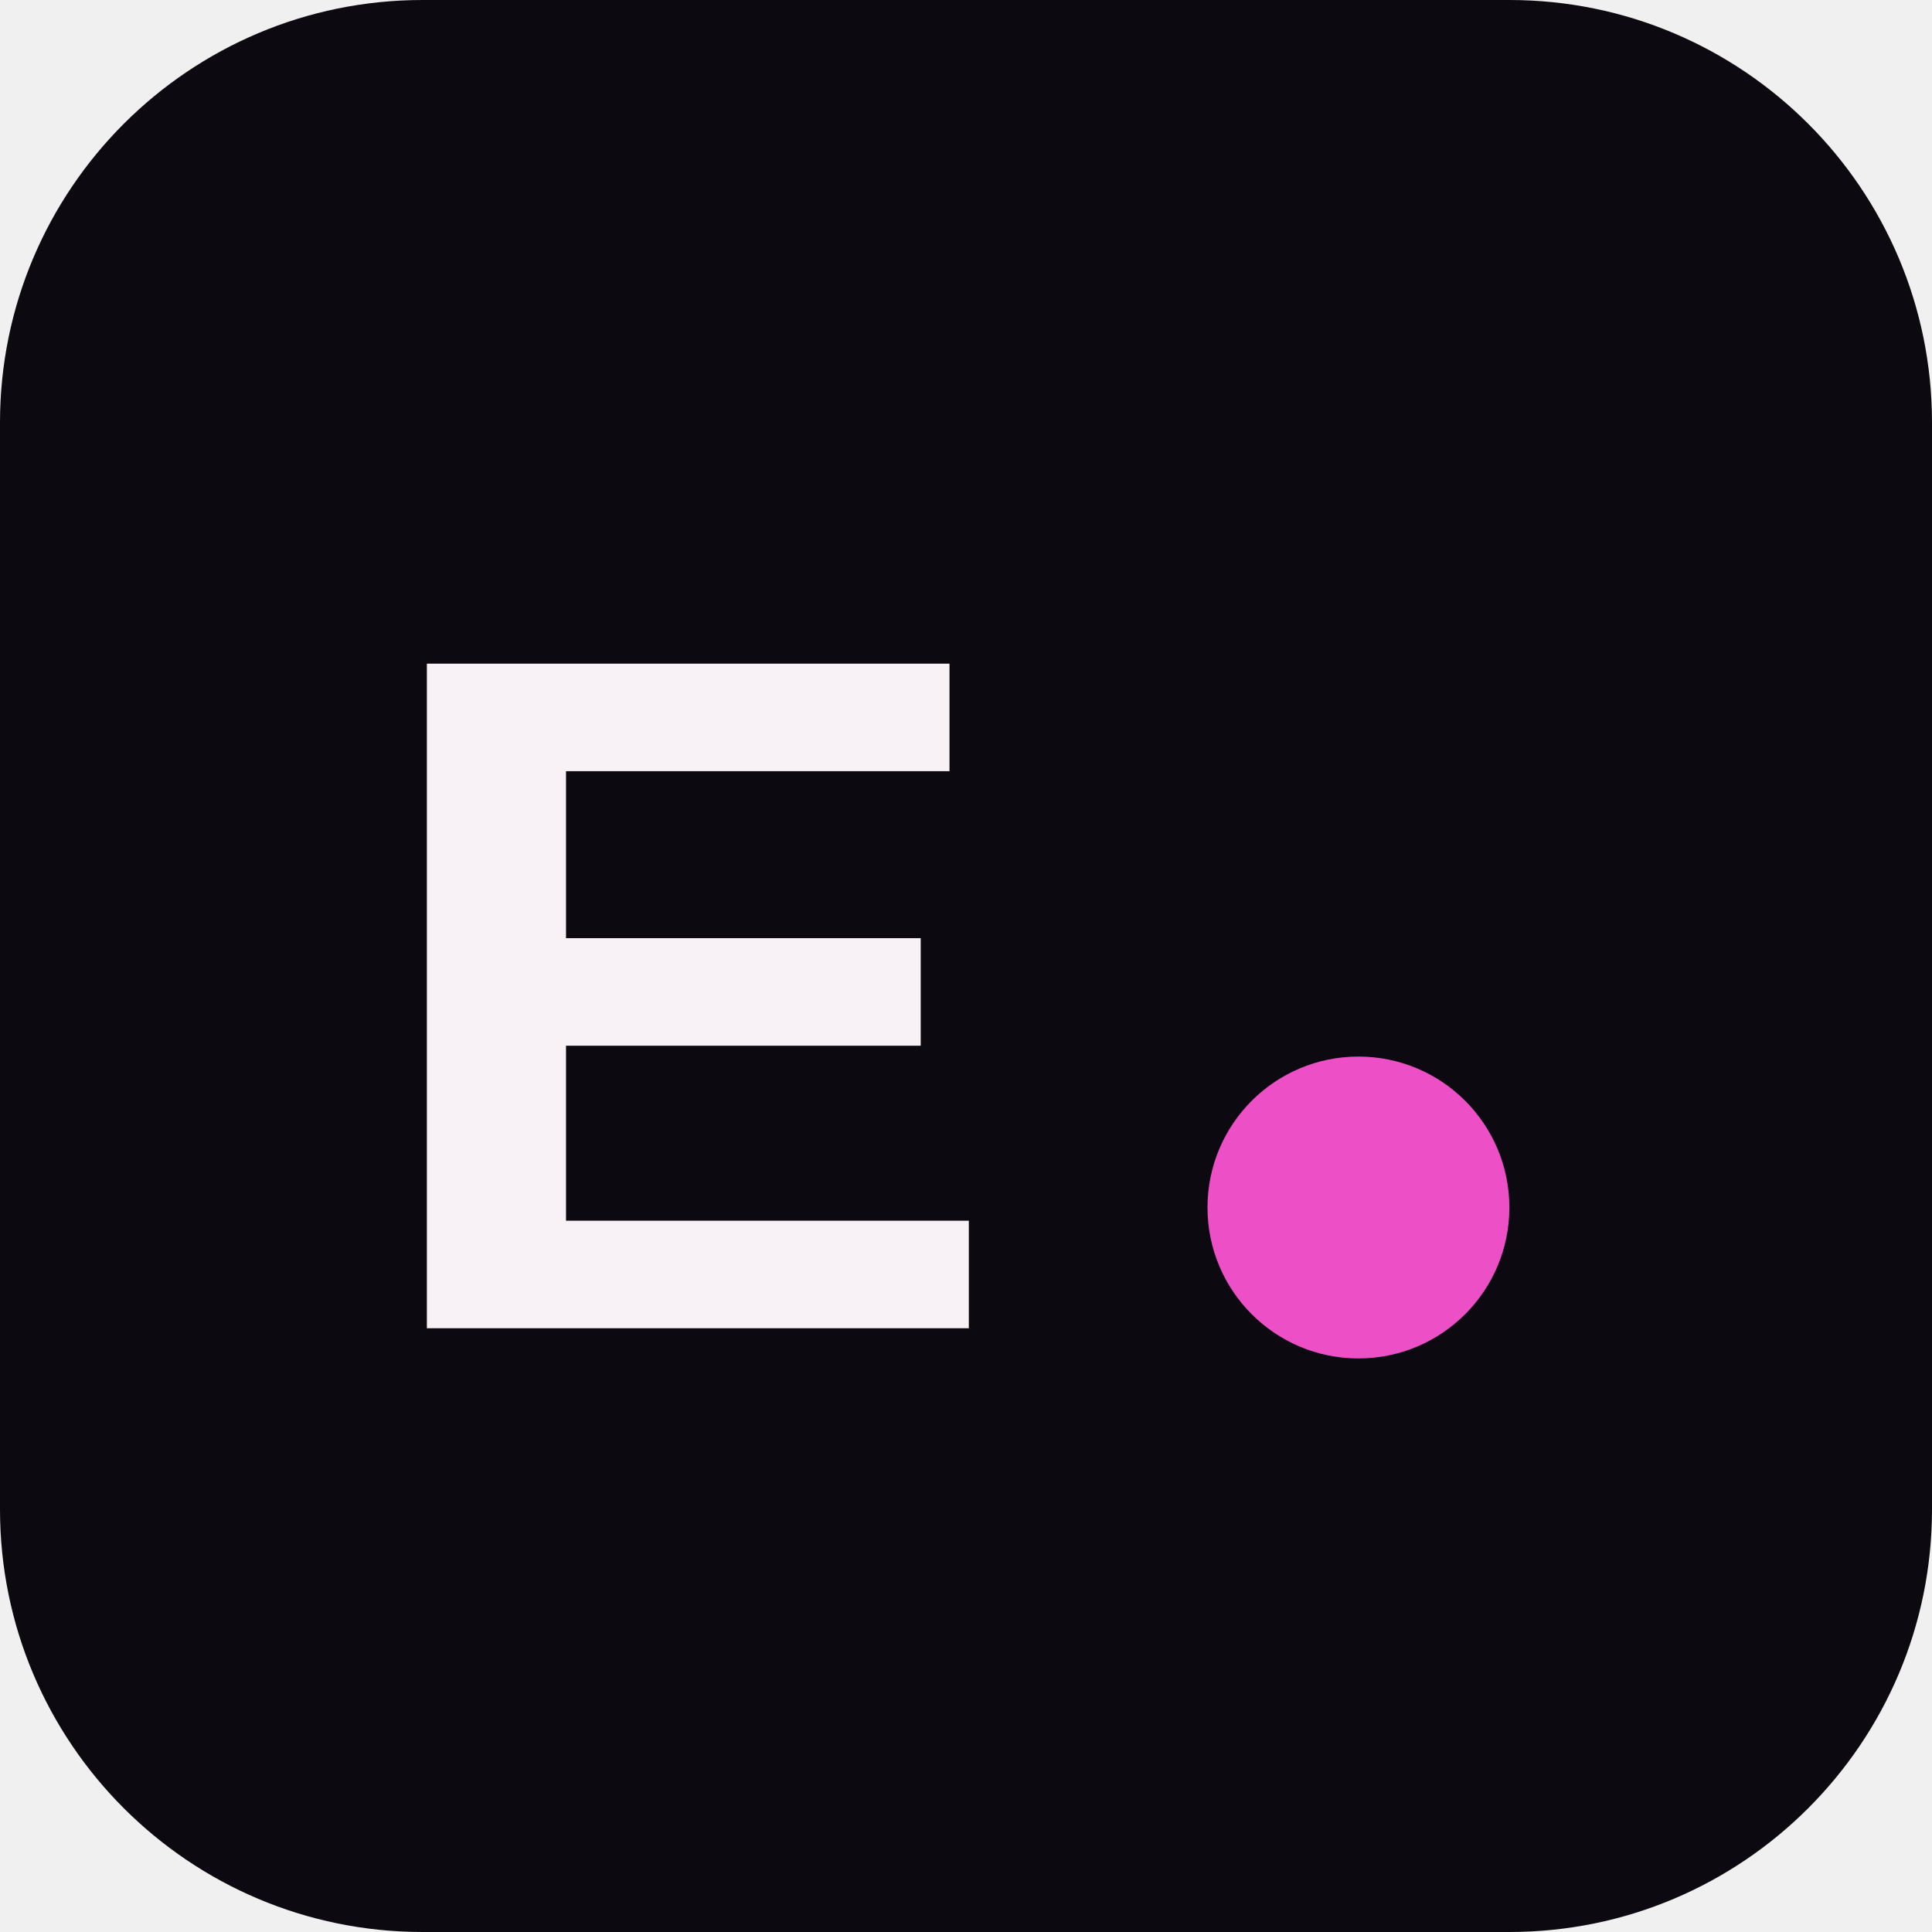
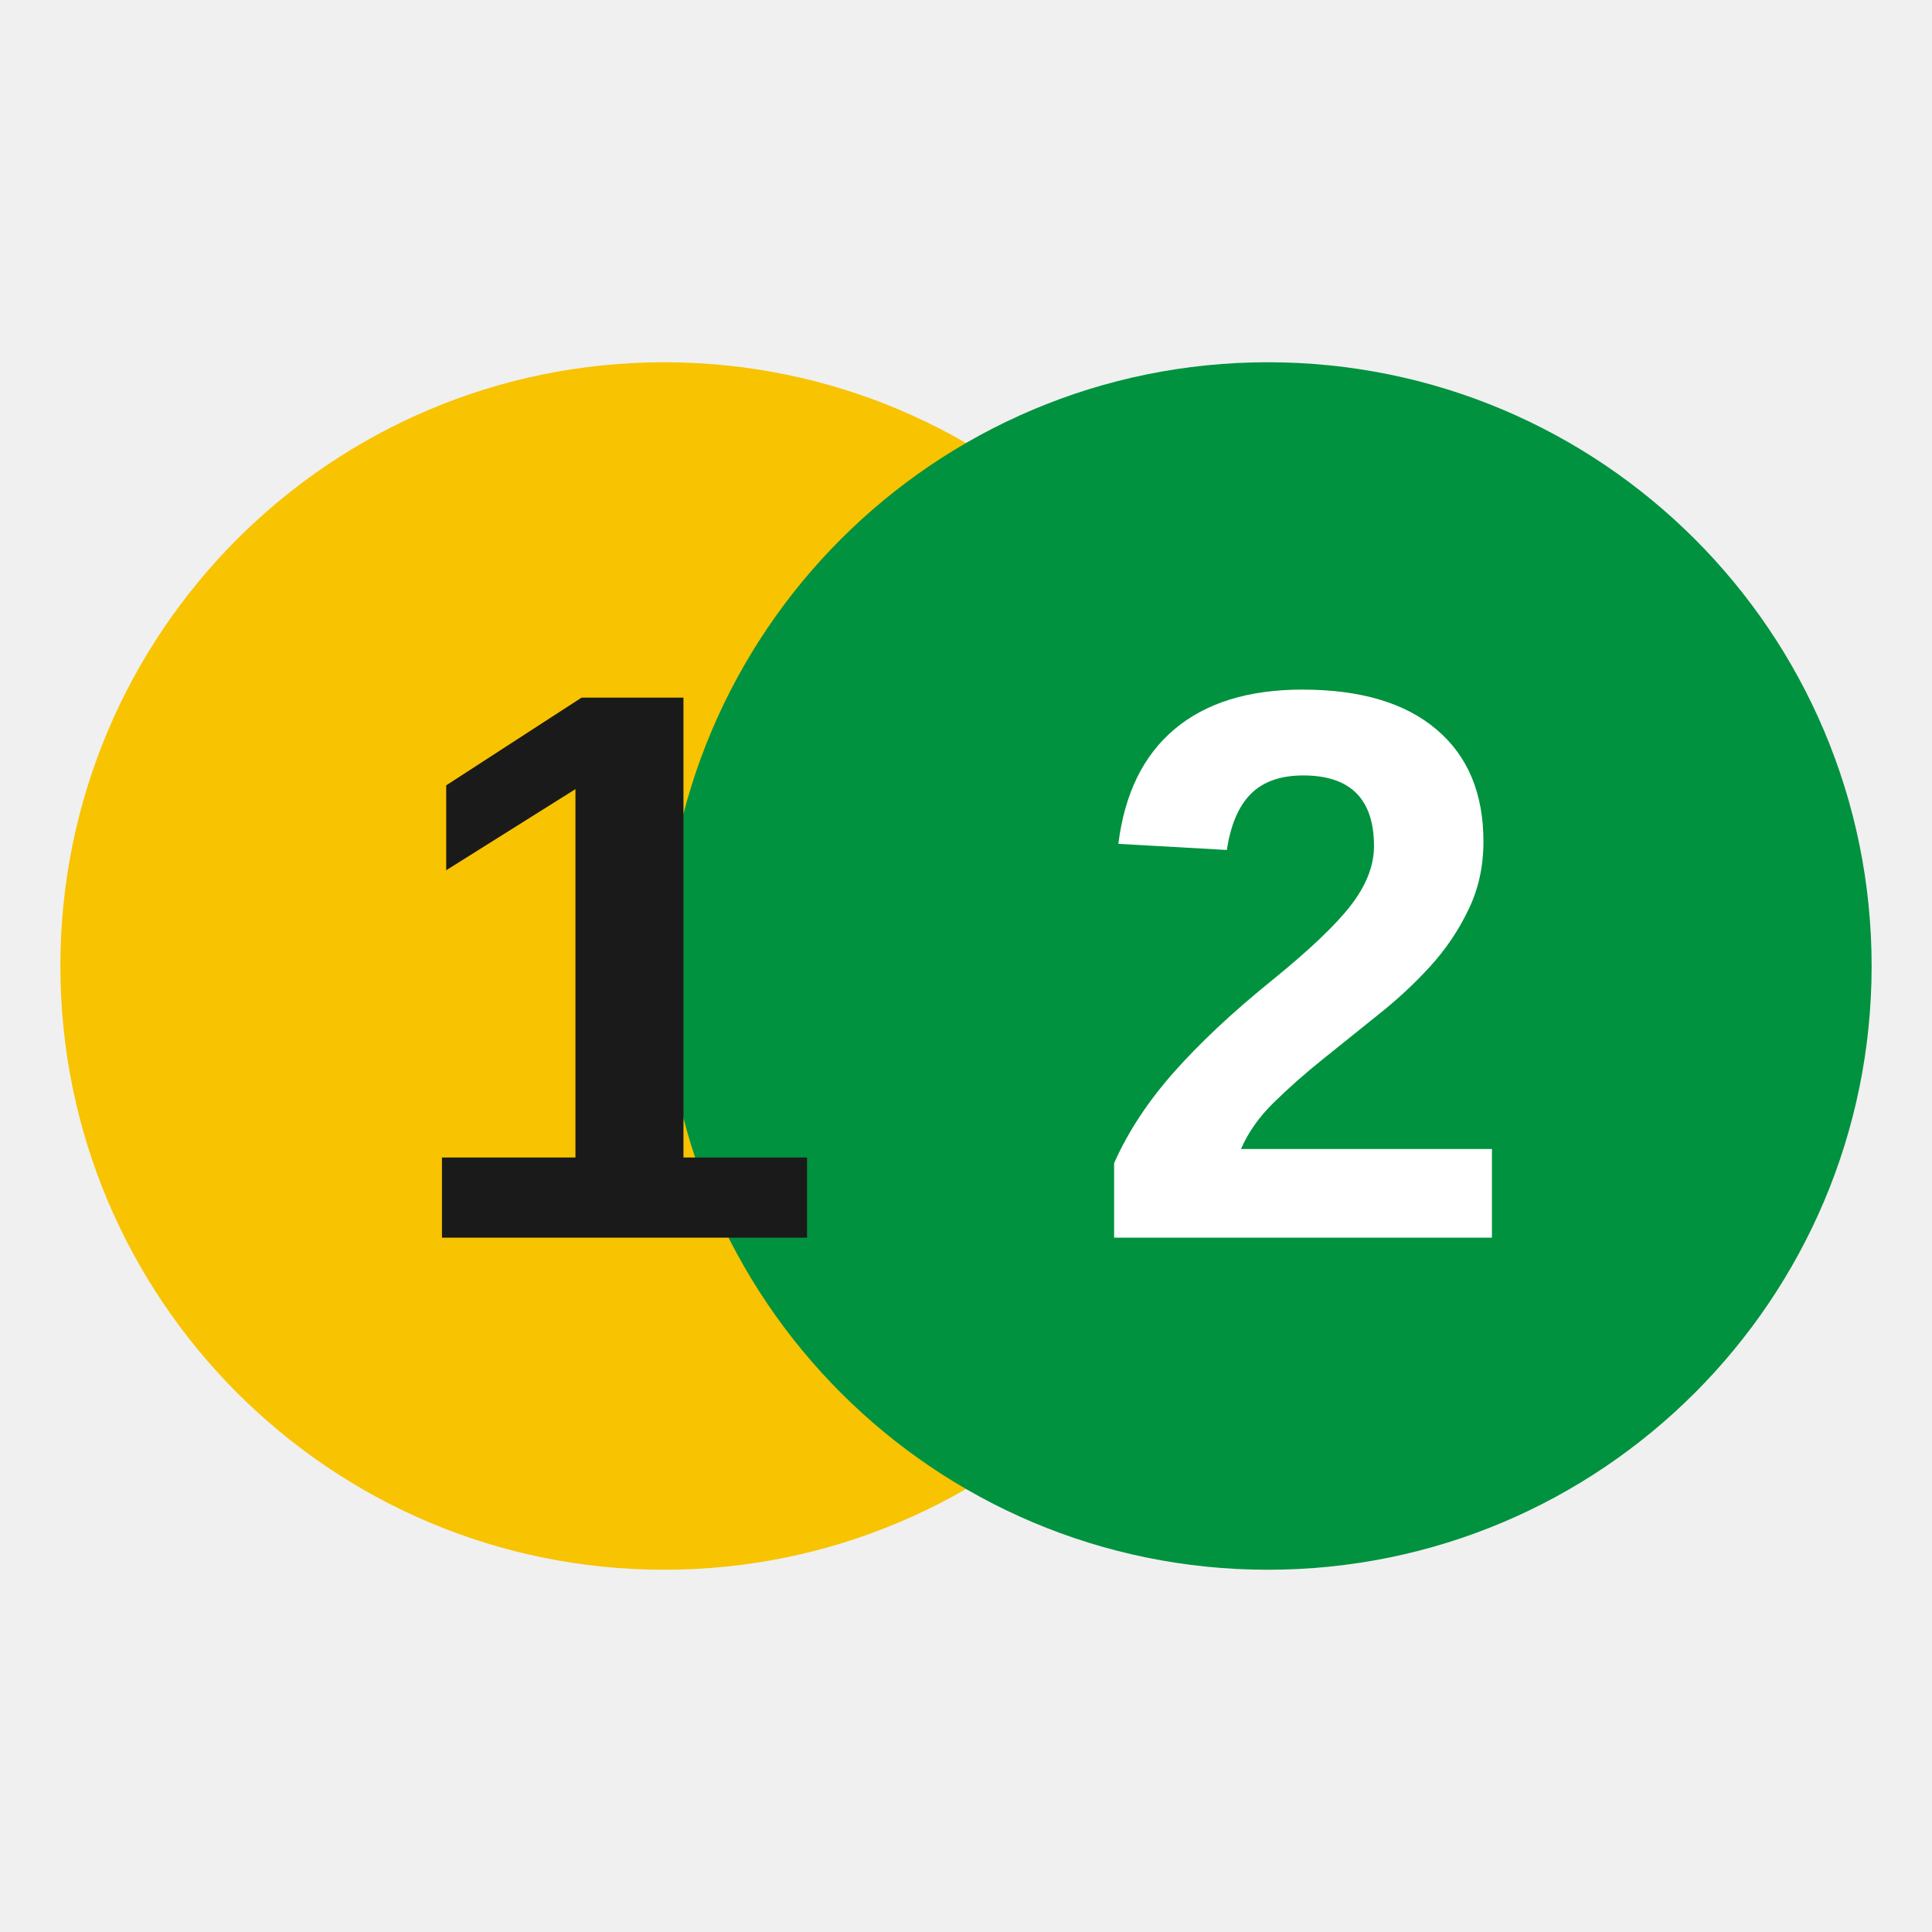
<svg xmlns="http://www.w3.org/2000/svg" viewBox="0 0 64 64">
-   <rect width="64" height="64" rx="14" fill="#0d0910" />
-   <text x="12" y="44" font-family="Manrope, Arial, sans-serif" font-weight="800" font-size="32" fill="#f8f2f7">E</text>
-   <circle cx="45" cy="40" r="5" fill="#ed4fc6" />
+   <circle cx="22" cy="32" r="20" fill="#f8c300" />
+   <circle cx="42" cy="32" r="20" fill="#00923f" />
+   <text x="13" y="41" font-family="Futura, Arial, sans-serif" font-weight="700" font-size="26" fill="#1a1a1a">1</text>
+   <text x="36" y="41" font-family="Futura, Arial, sans-serif" font-weight="700" font-size="26" fill="#ffffff">2</text>
</svg>
